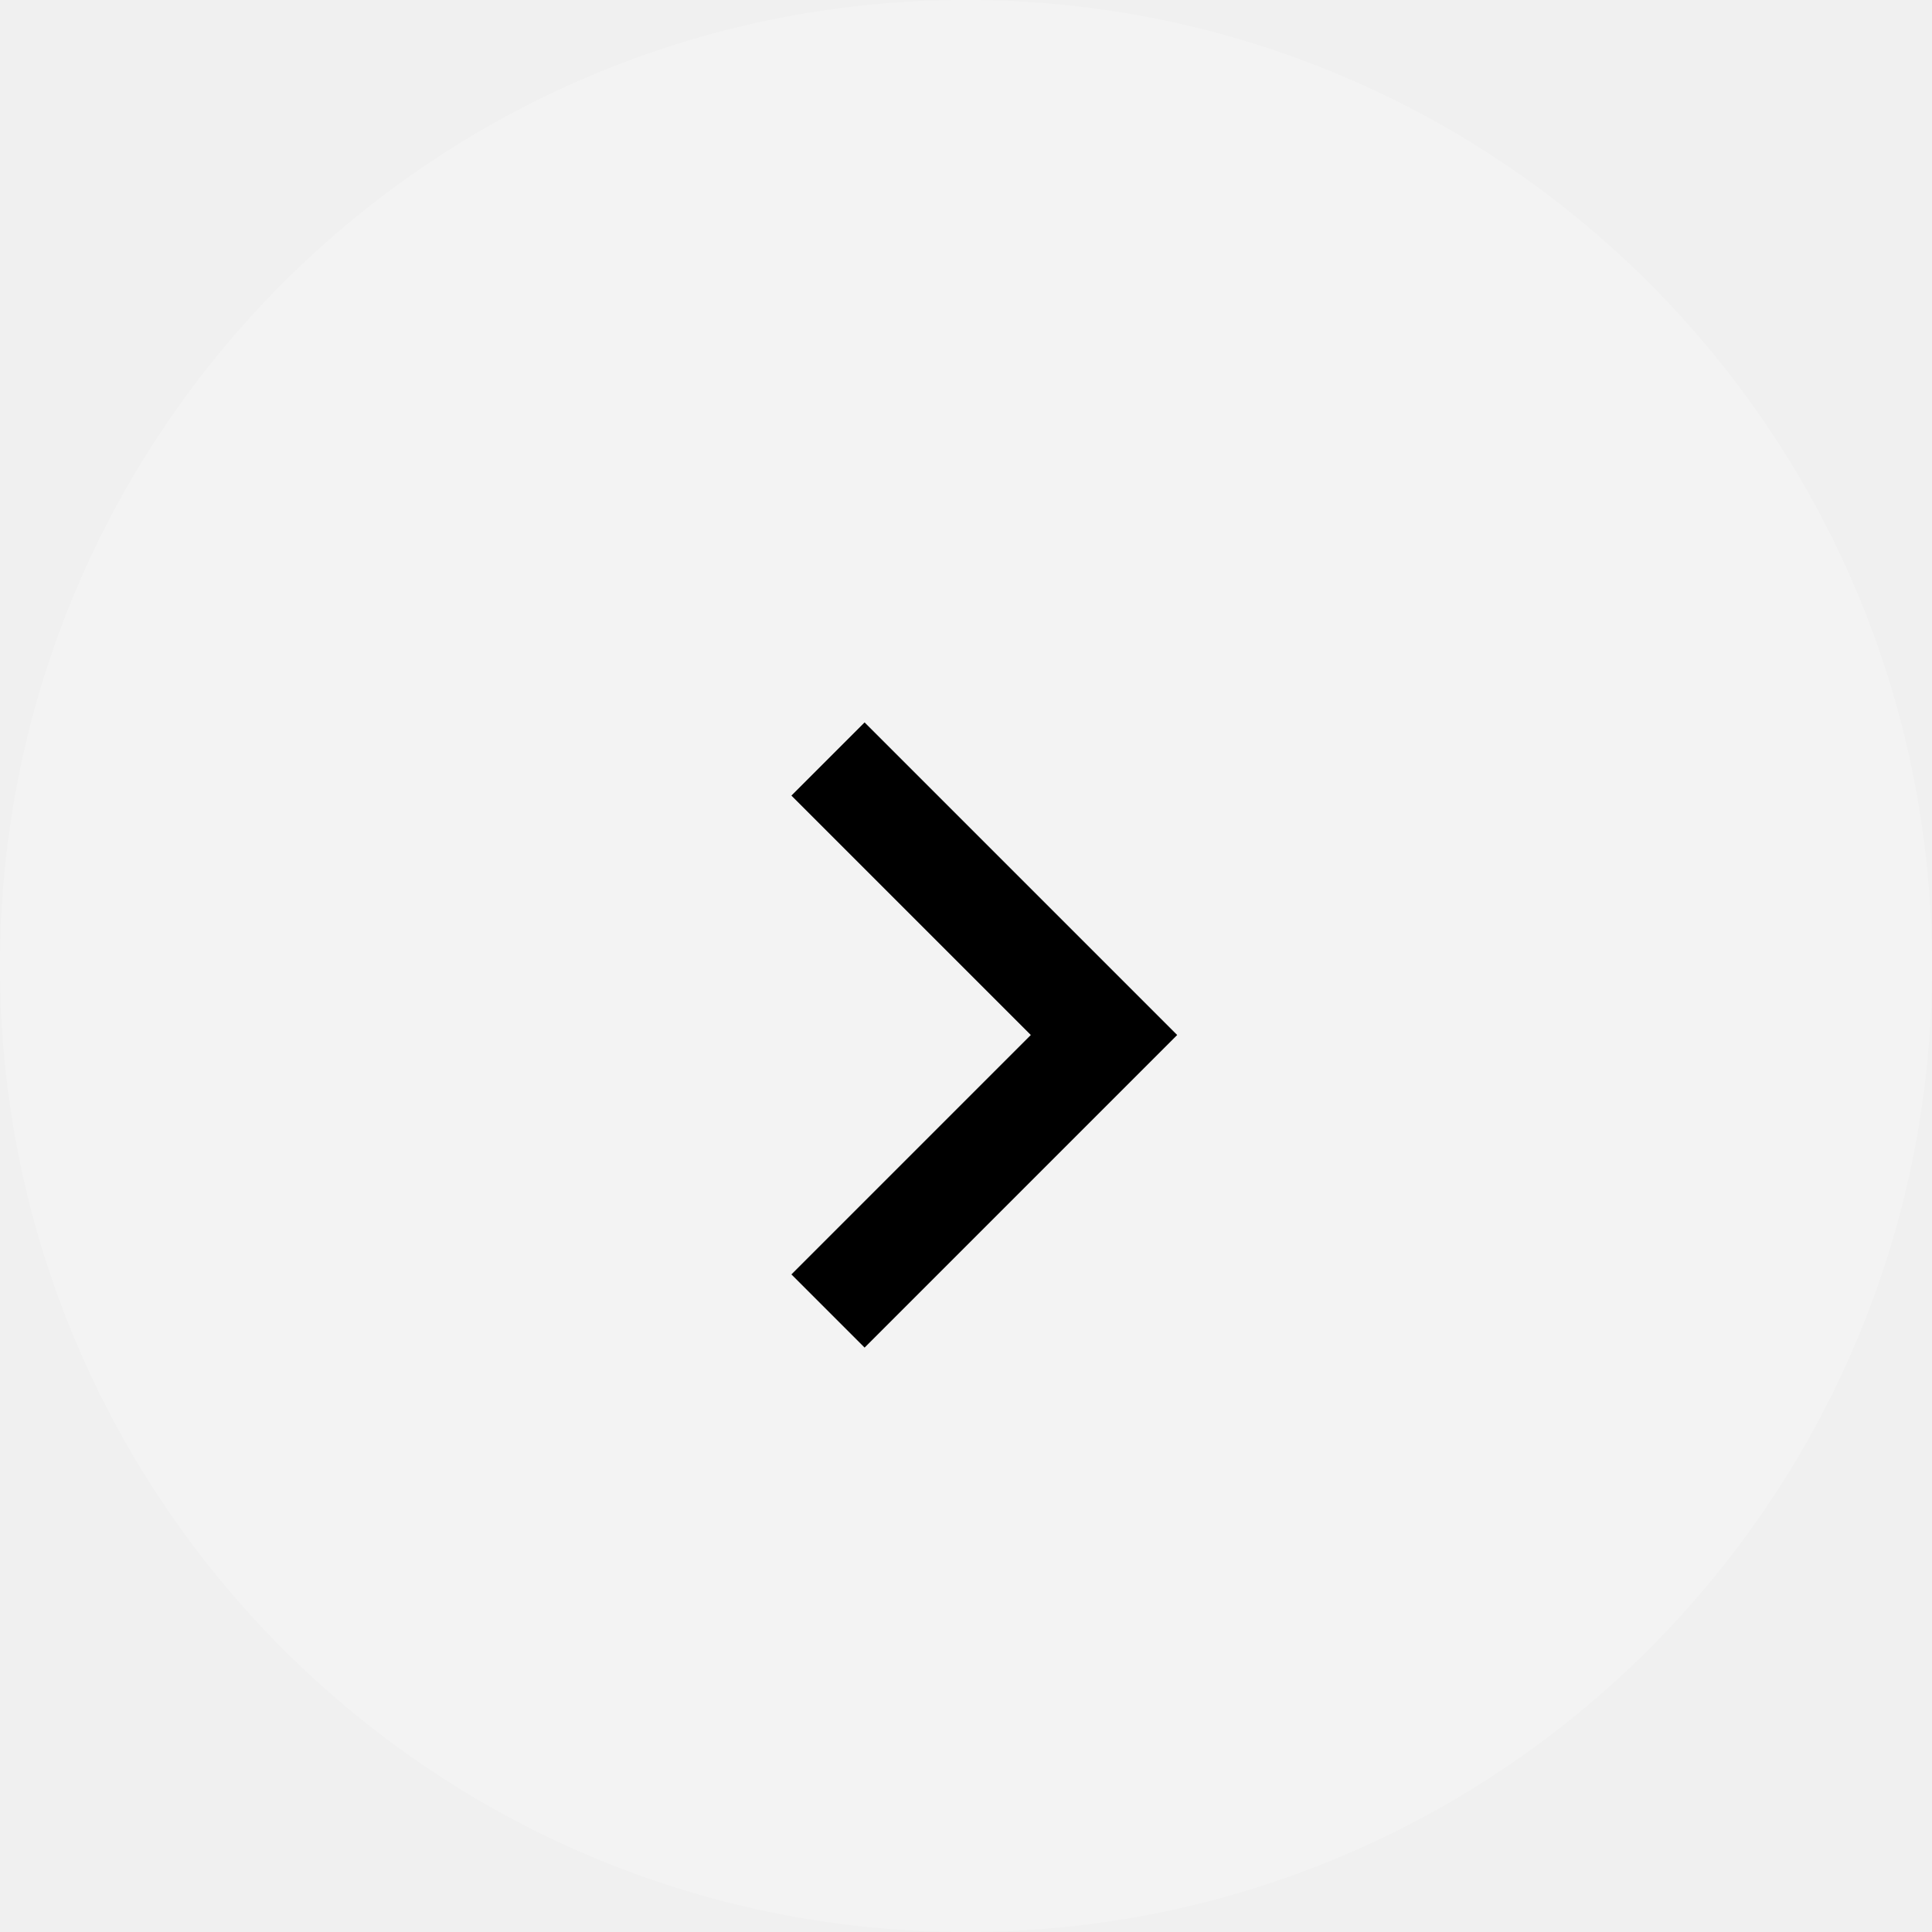
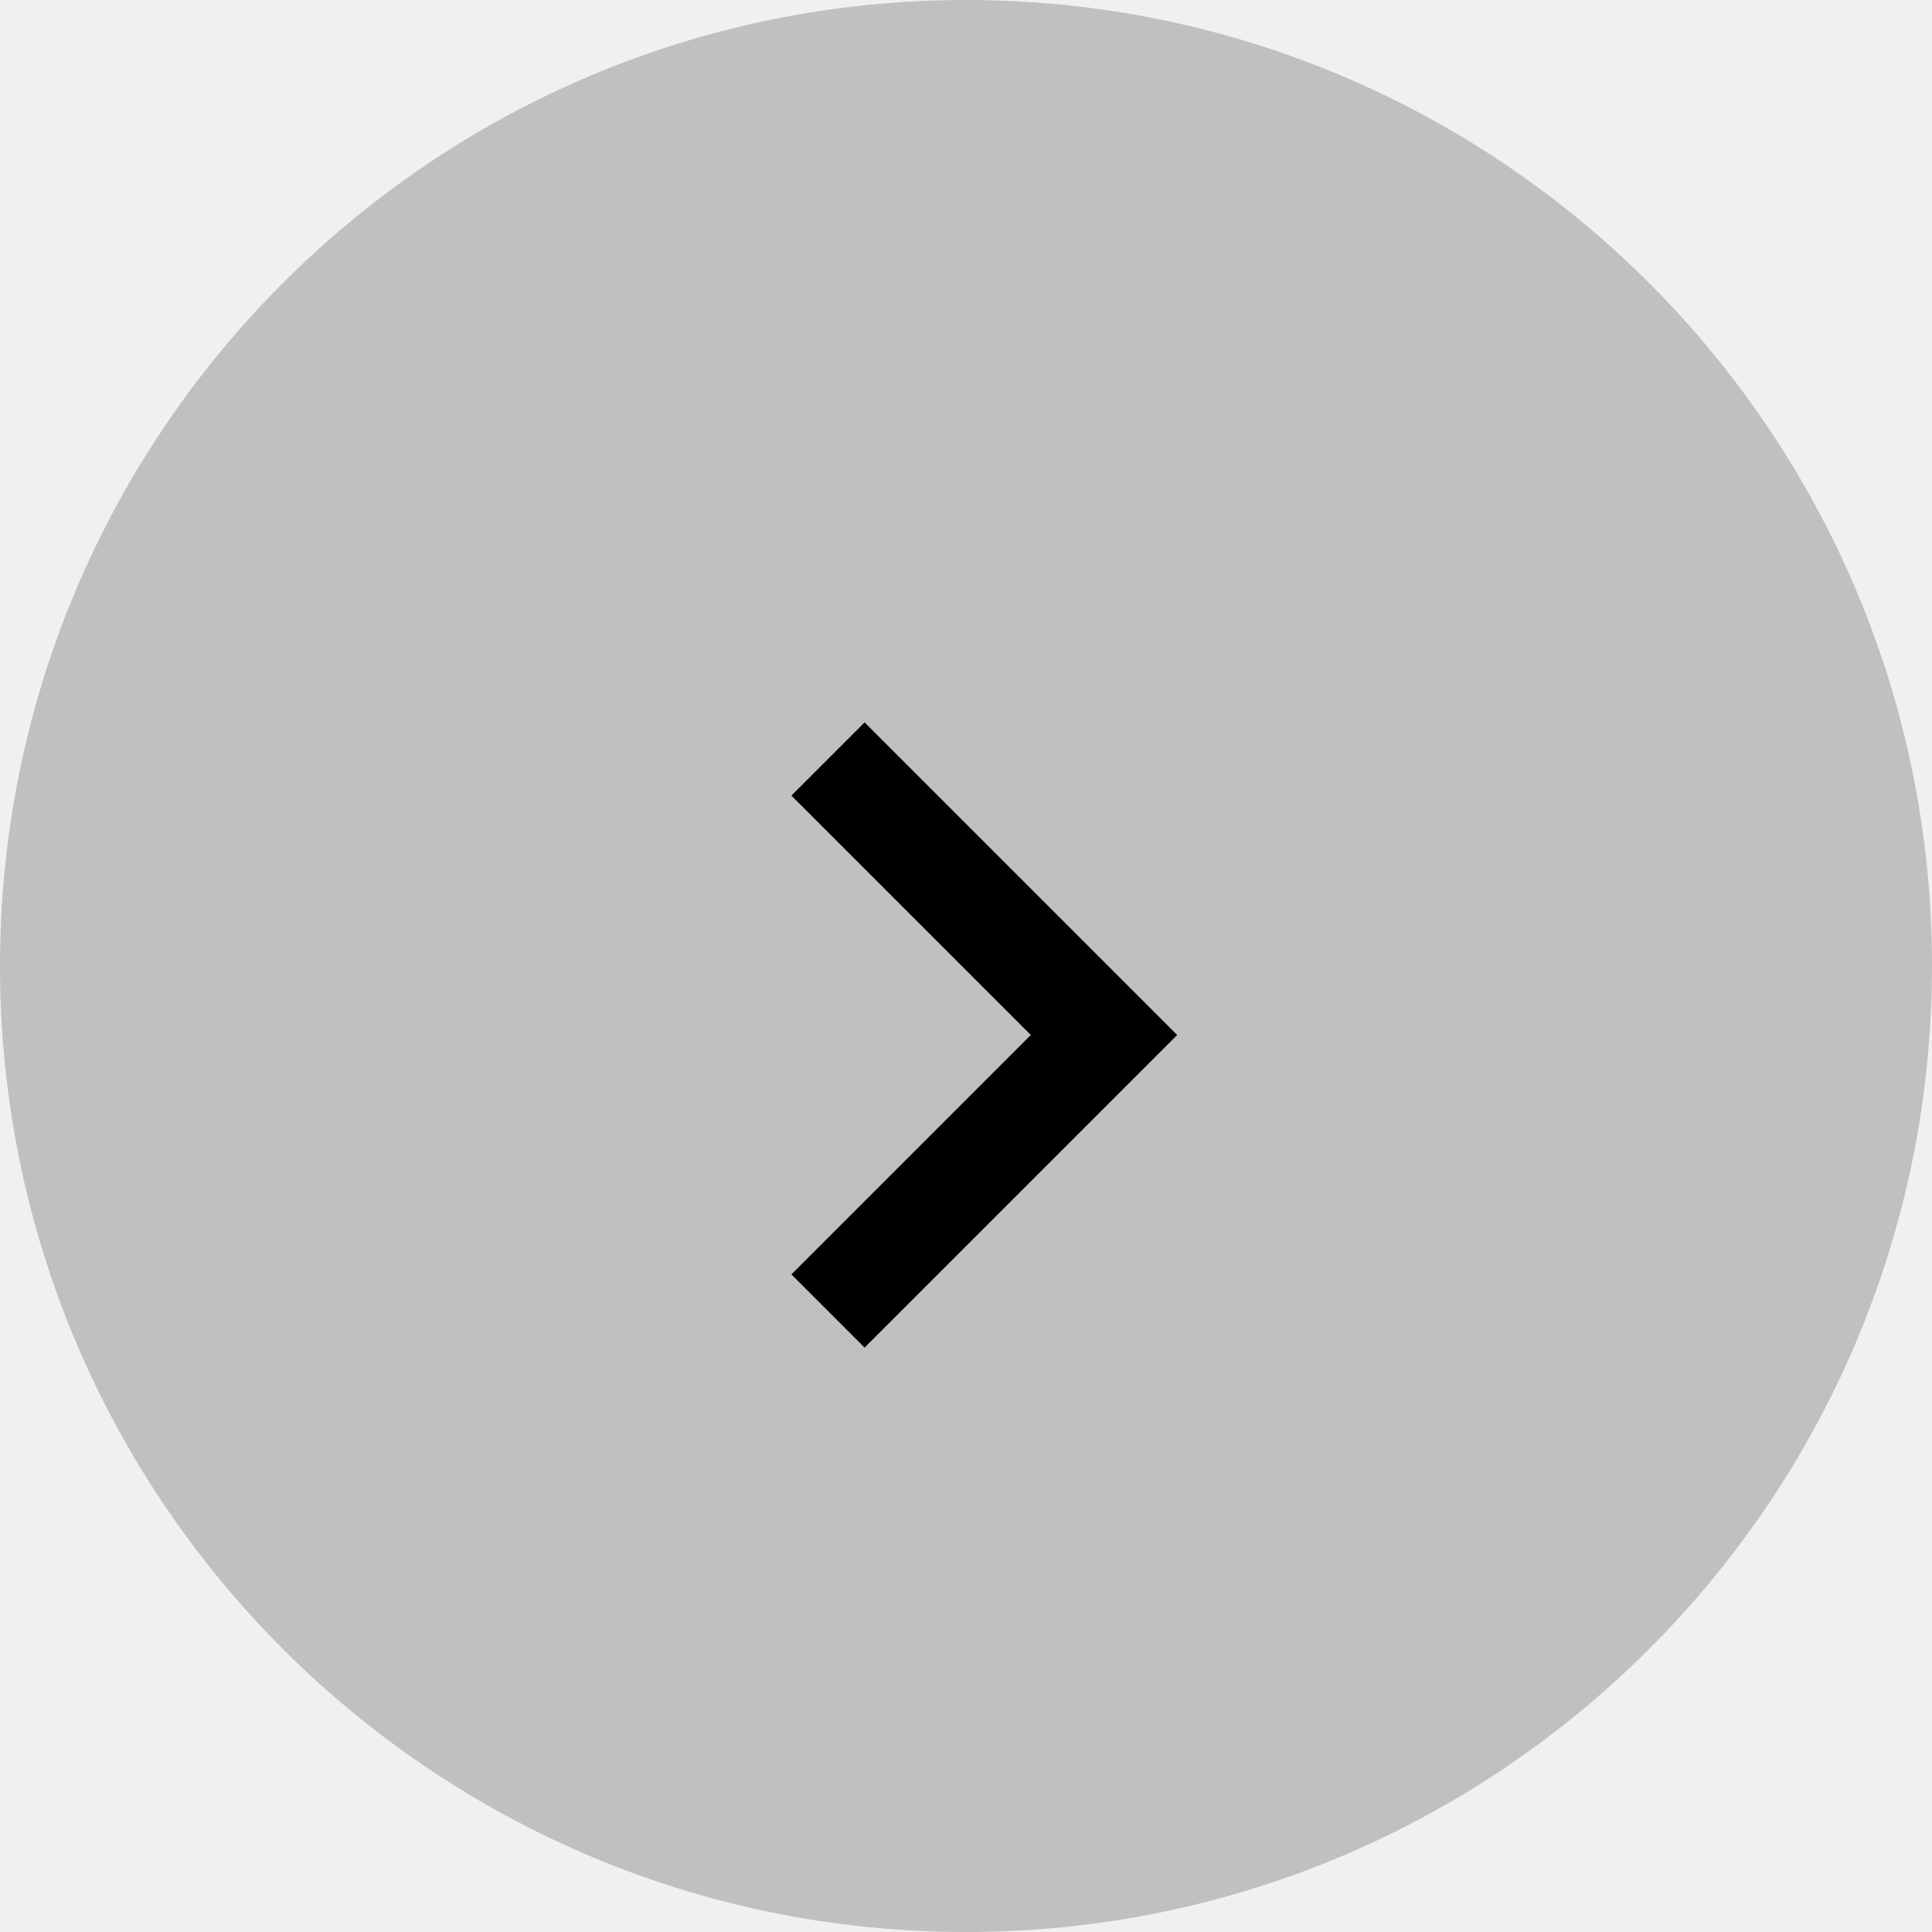
<svg xmlns="http://www.w3.org/2000/svg" width="28" height="28" viewBox="0 0 28 28" fill="none">
-   <circle cx="14" cy="14" r="14" fill="white" fill-opacity="0.2" />
+   <circle cx="14" cy="14" r="14" fill="currentColor" fill-opacity="0.2" />
  <path d="M12 11L16 15L12 19" stroke="currentColor" stroke-width="1.5" />
</svg>
